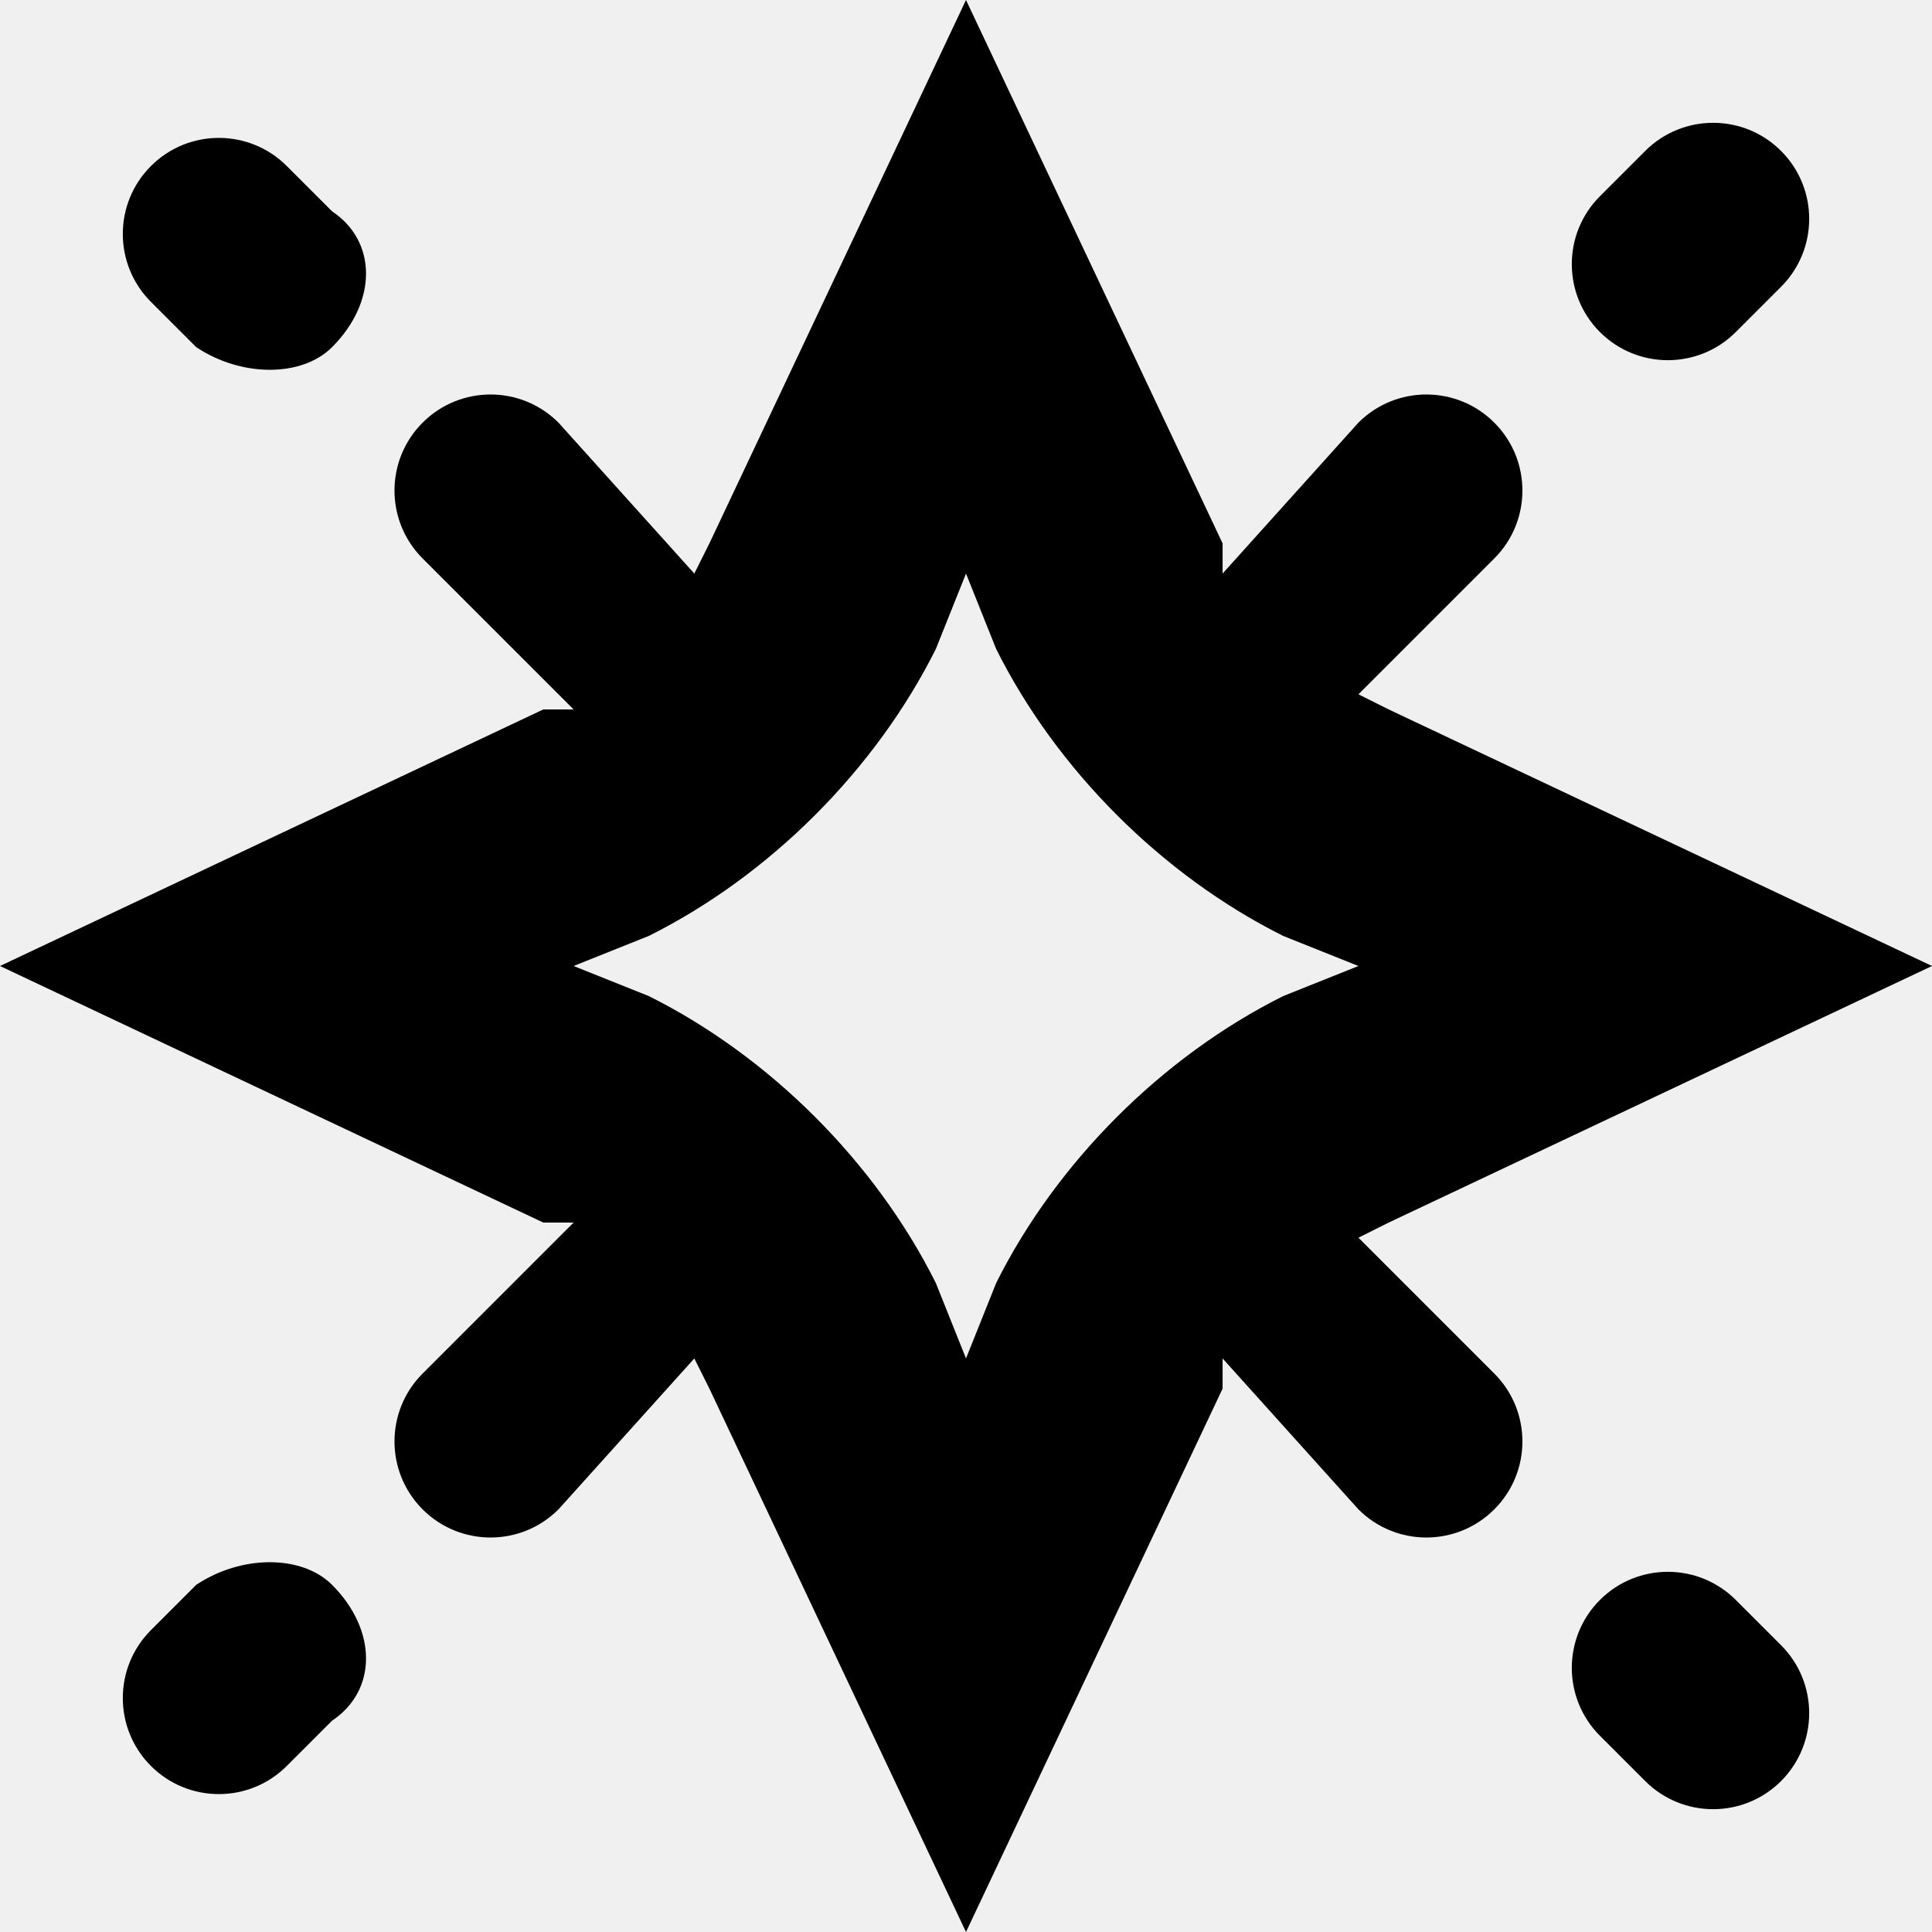
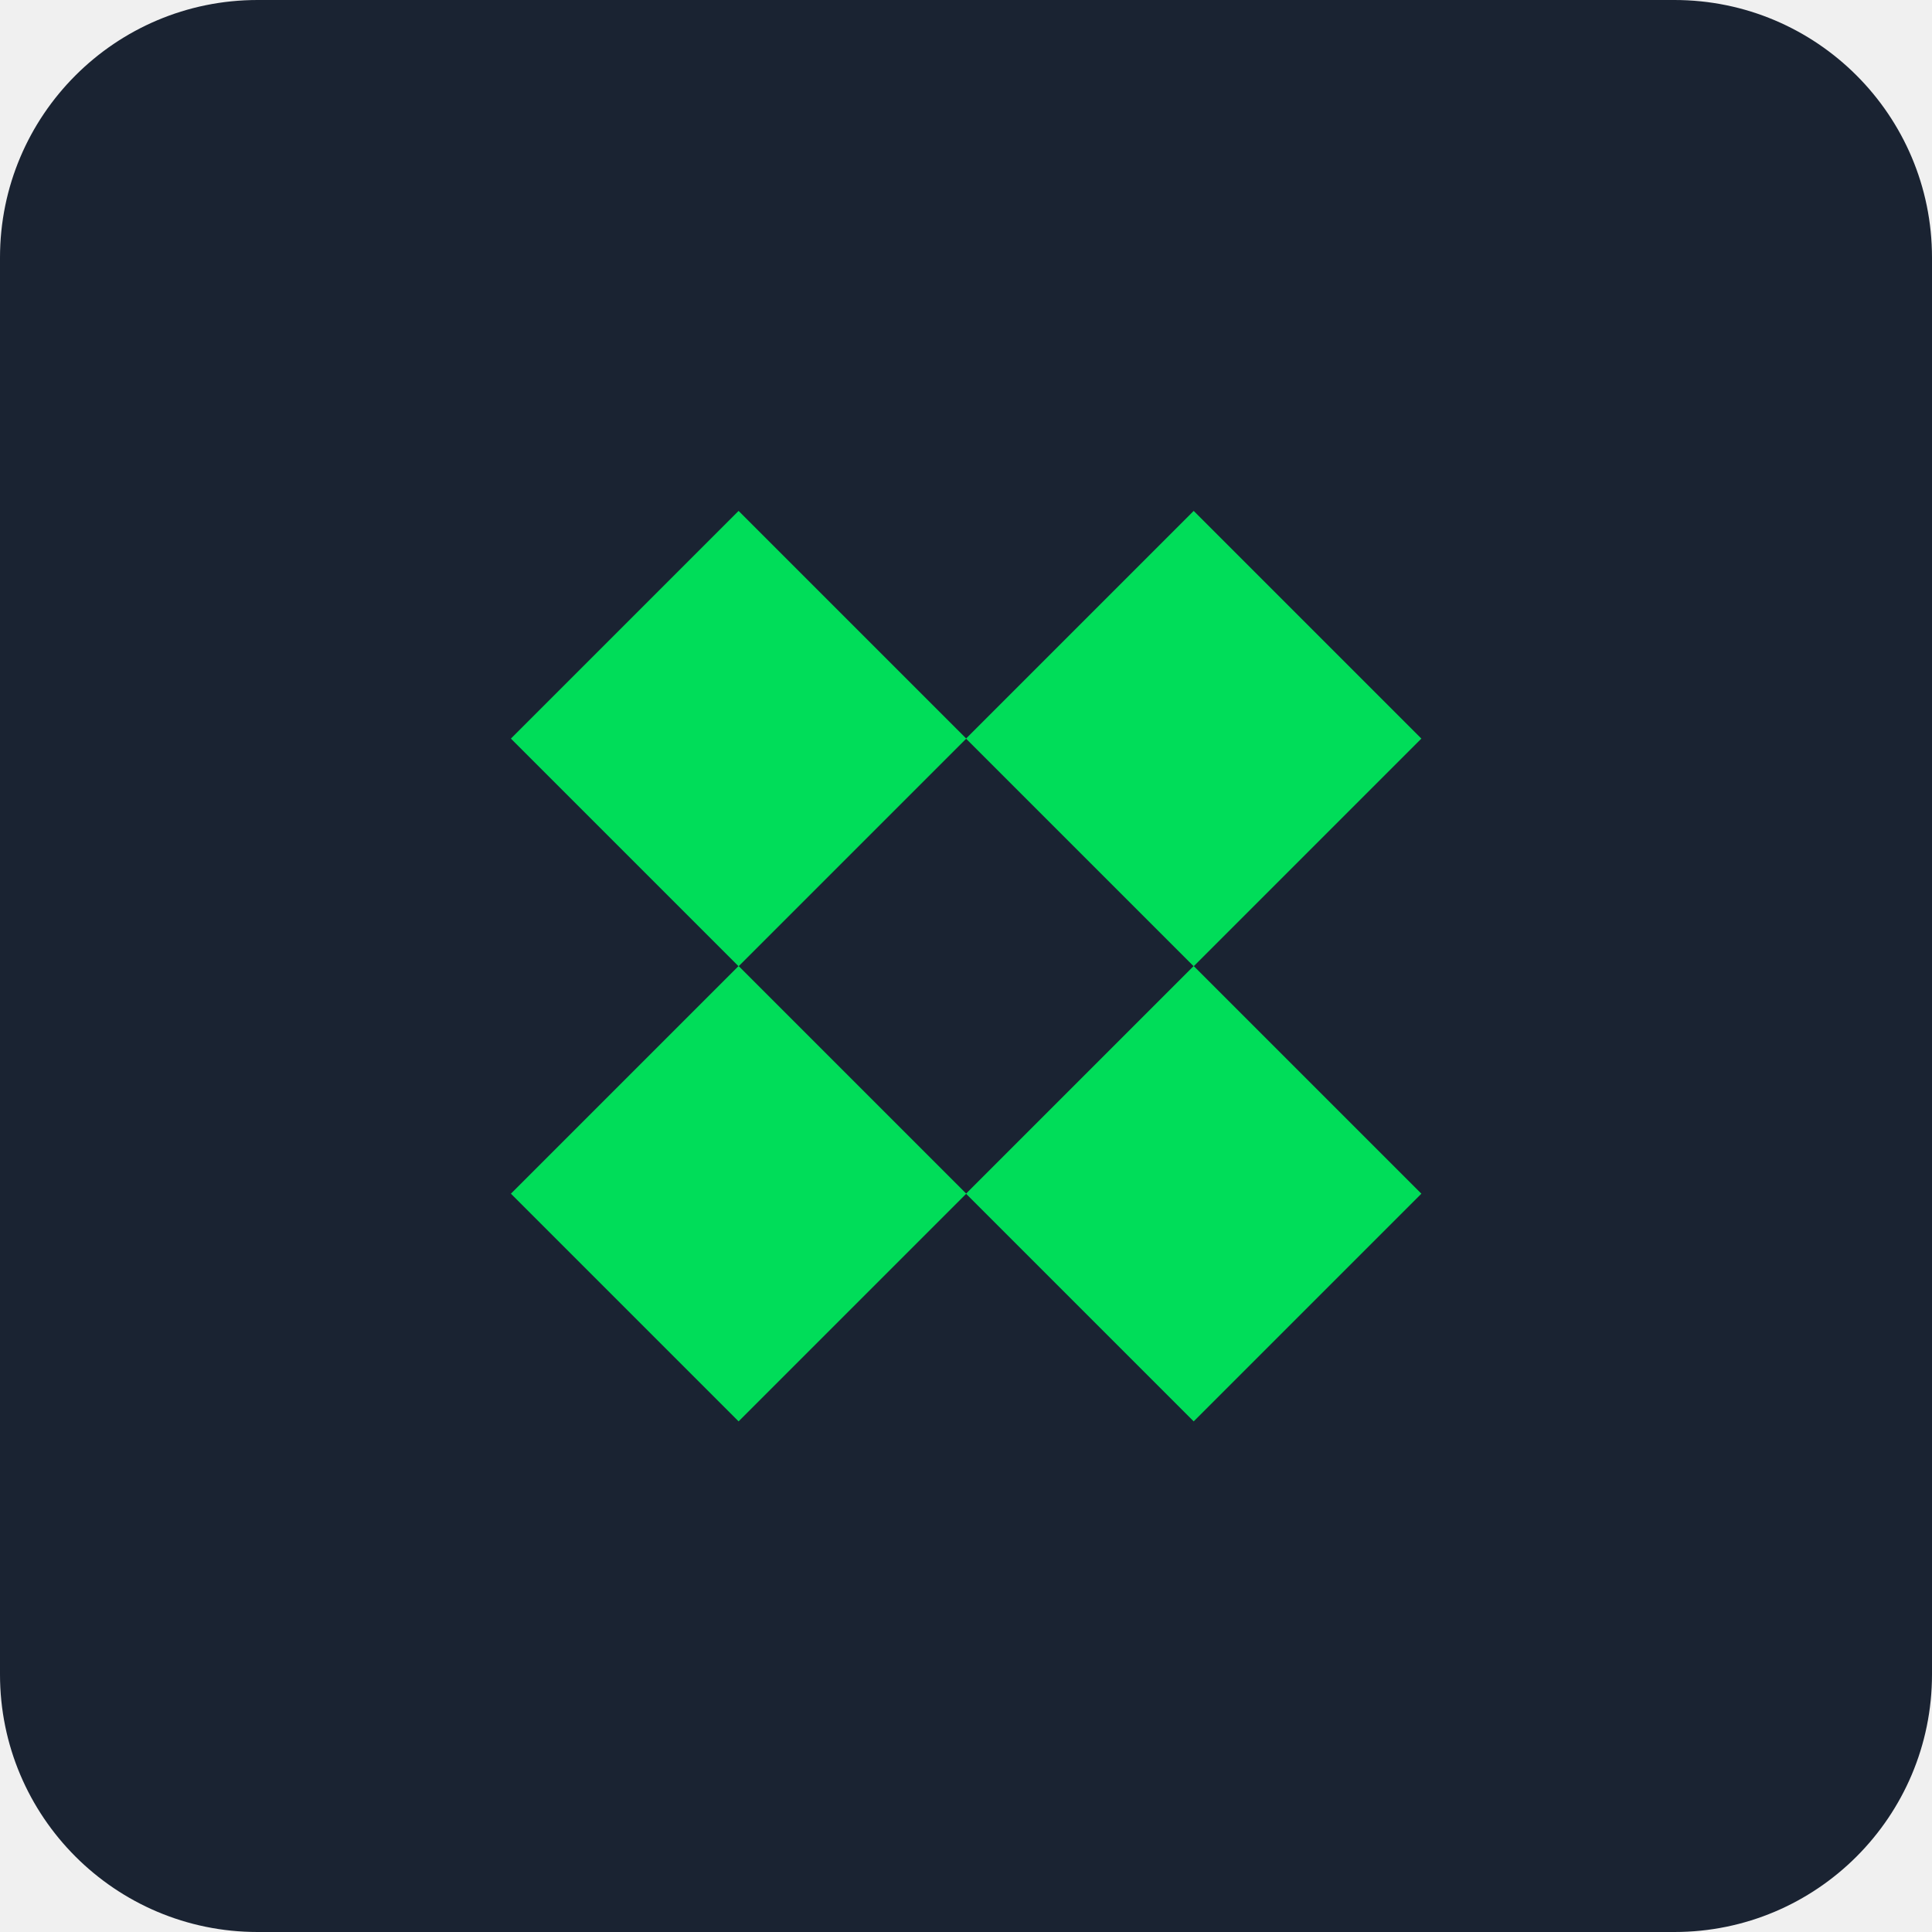
- <svg xmlns="http://www.w3.org/2000/svg" viewBox="0 0 128 128">
-   <path fill-rule="evenodd" d="M81 36 64 0 47 36l-1 2-9-10a6 6 0 0 0-9 9l10 10h-2L0 64l36 17h2L28 91a6 6 0 1 0 9 9l9-10 1 2 17 36 17-36v-2l9 10a6 6 0 1 0 9-9l-9-9 2-1 36-17-36-17-2-1 9-9a6 6 0 1 0-9-9l-9 10v-2Zm-17 2-2 5c-4 8-11 15-19 19l-5 2 5 2c8 4 15 11 19 19l2 5 2-5c4-8 11-15 19-19l5-2-5-2c-8-4-15-11-19-19l-2-5Z" clip-rule="evenodd" />
-   <path d="M118 19a6 6 0 0 0-9-9l-3 3a6 6 0 1 0 9 9l3-3Zm-96 4c-2 2-6 2-9 0l-3-3a6 6 0 1 1 9-9l3 3c3 2 3 6 0 9Zm0 82c-2-2-6-2-9 0l-3 3a6 6 0 1 0 9 9l3-3c3-2 3-6 0-9Zm96 4a6 6 0 0 1-9 9l-3-3a6 6 0 1 1 9-9l3 3Z" />
-   <style>path{fill:#000}@media (prefers-color-scheme:dark){path{fill:#fff}}</style>
+ <svg xmlns="http://www.w3.org/2000/svg" viewBox="0 0 450 450" fill="none">
+   <rect width="450" height="450" rx="60" fill="#1A2332" />
+   <rect x="172.033" y="119" width="75" height="75" transform="rotate(45 172.033 119)" fill="#00DD59" />
+   <rect x="278.033" y="119" width="75" height="75" transform="rotate(45 278.033 119)" fill="#00DD59" />
+   <rect x="278.033" y="225" width="75" height="75" transform="rotate(45 278.033 225)" fill="#00DD59" />
+   <rect x="172.033" y="225" width="75" height="75" transform="rotate(45 172.033 225)" fill="#00DD59" />
</svg>
